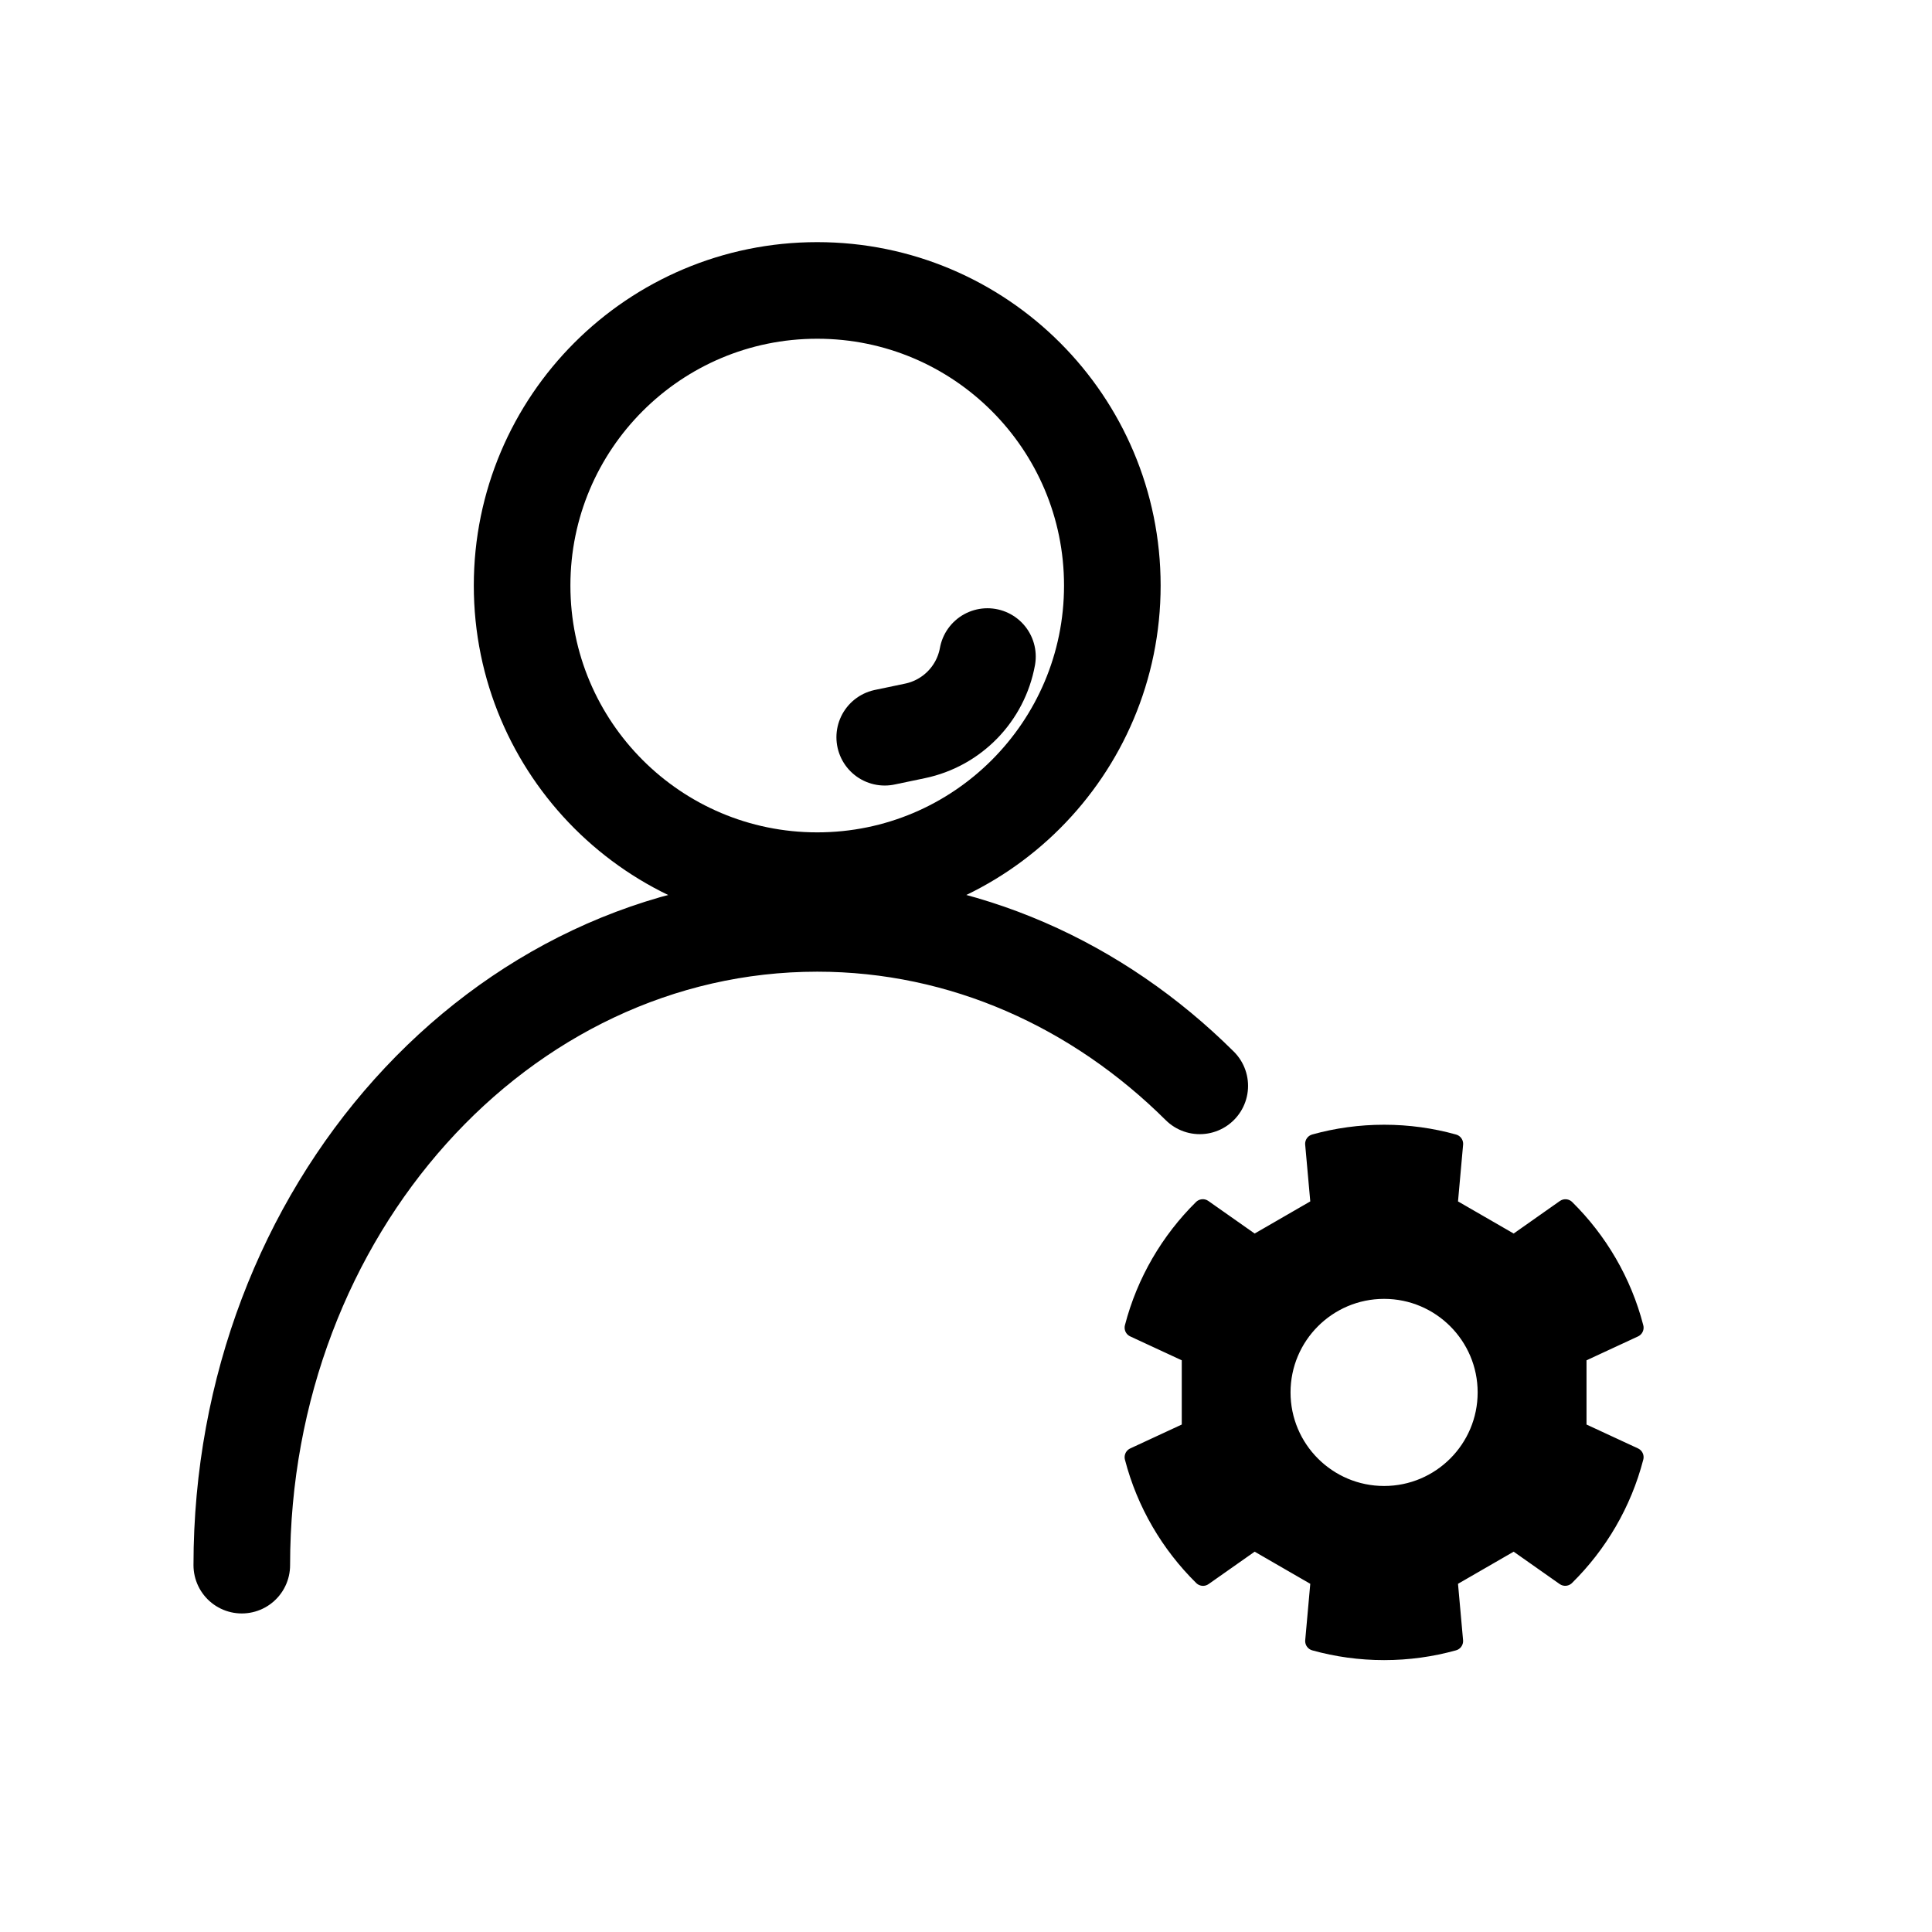
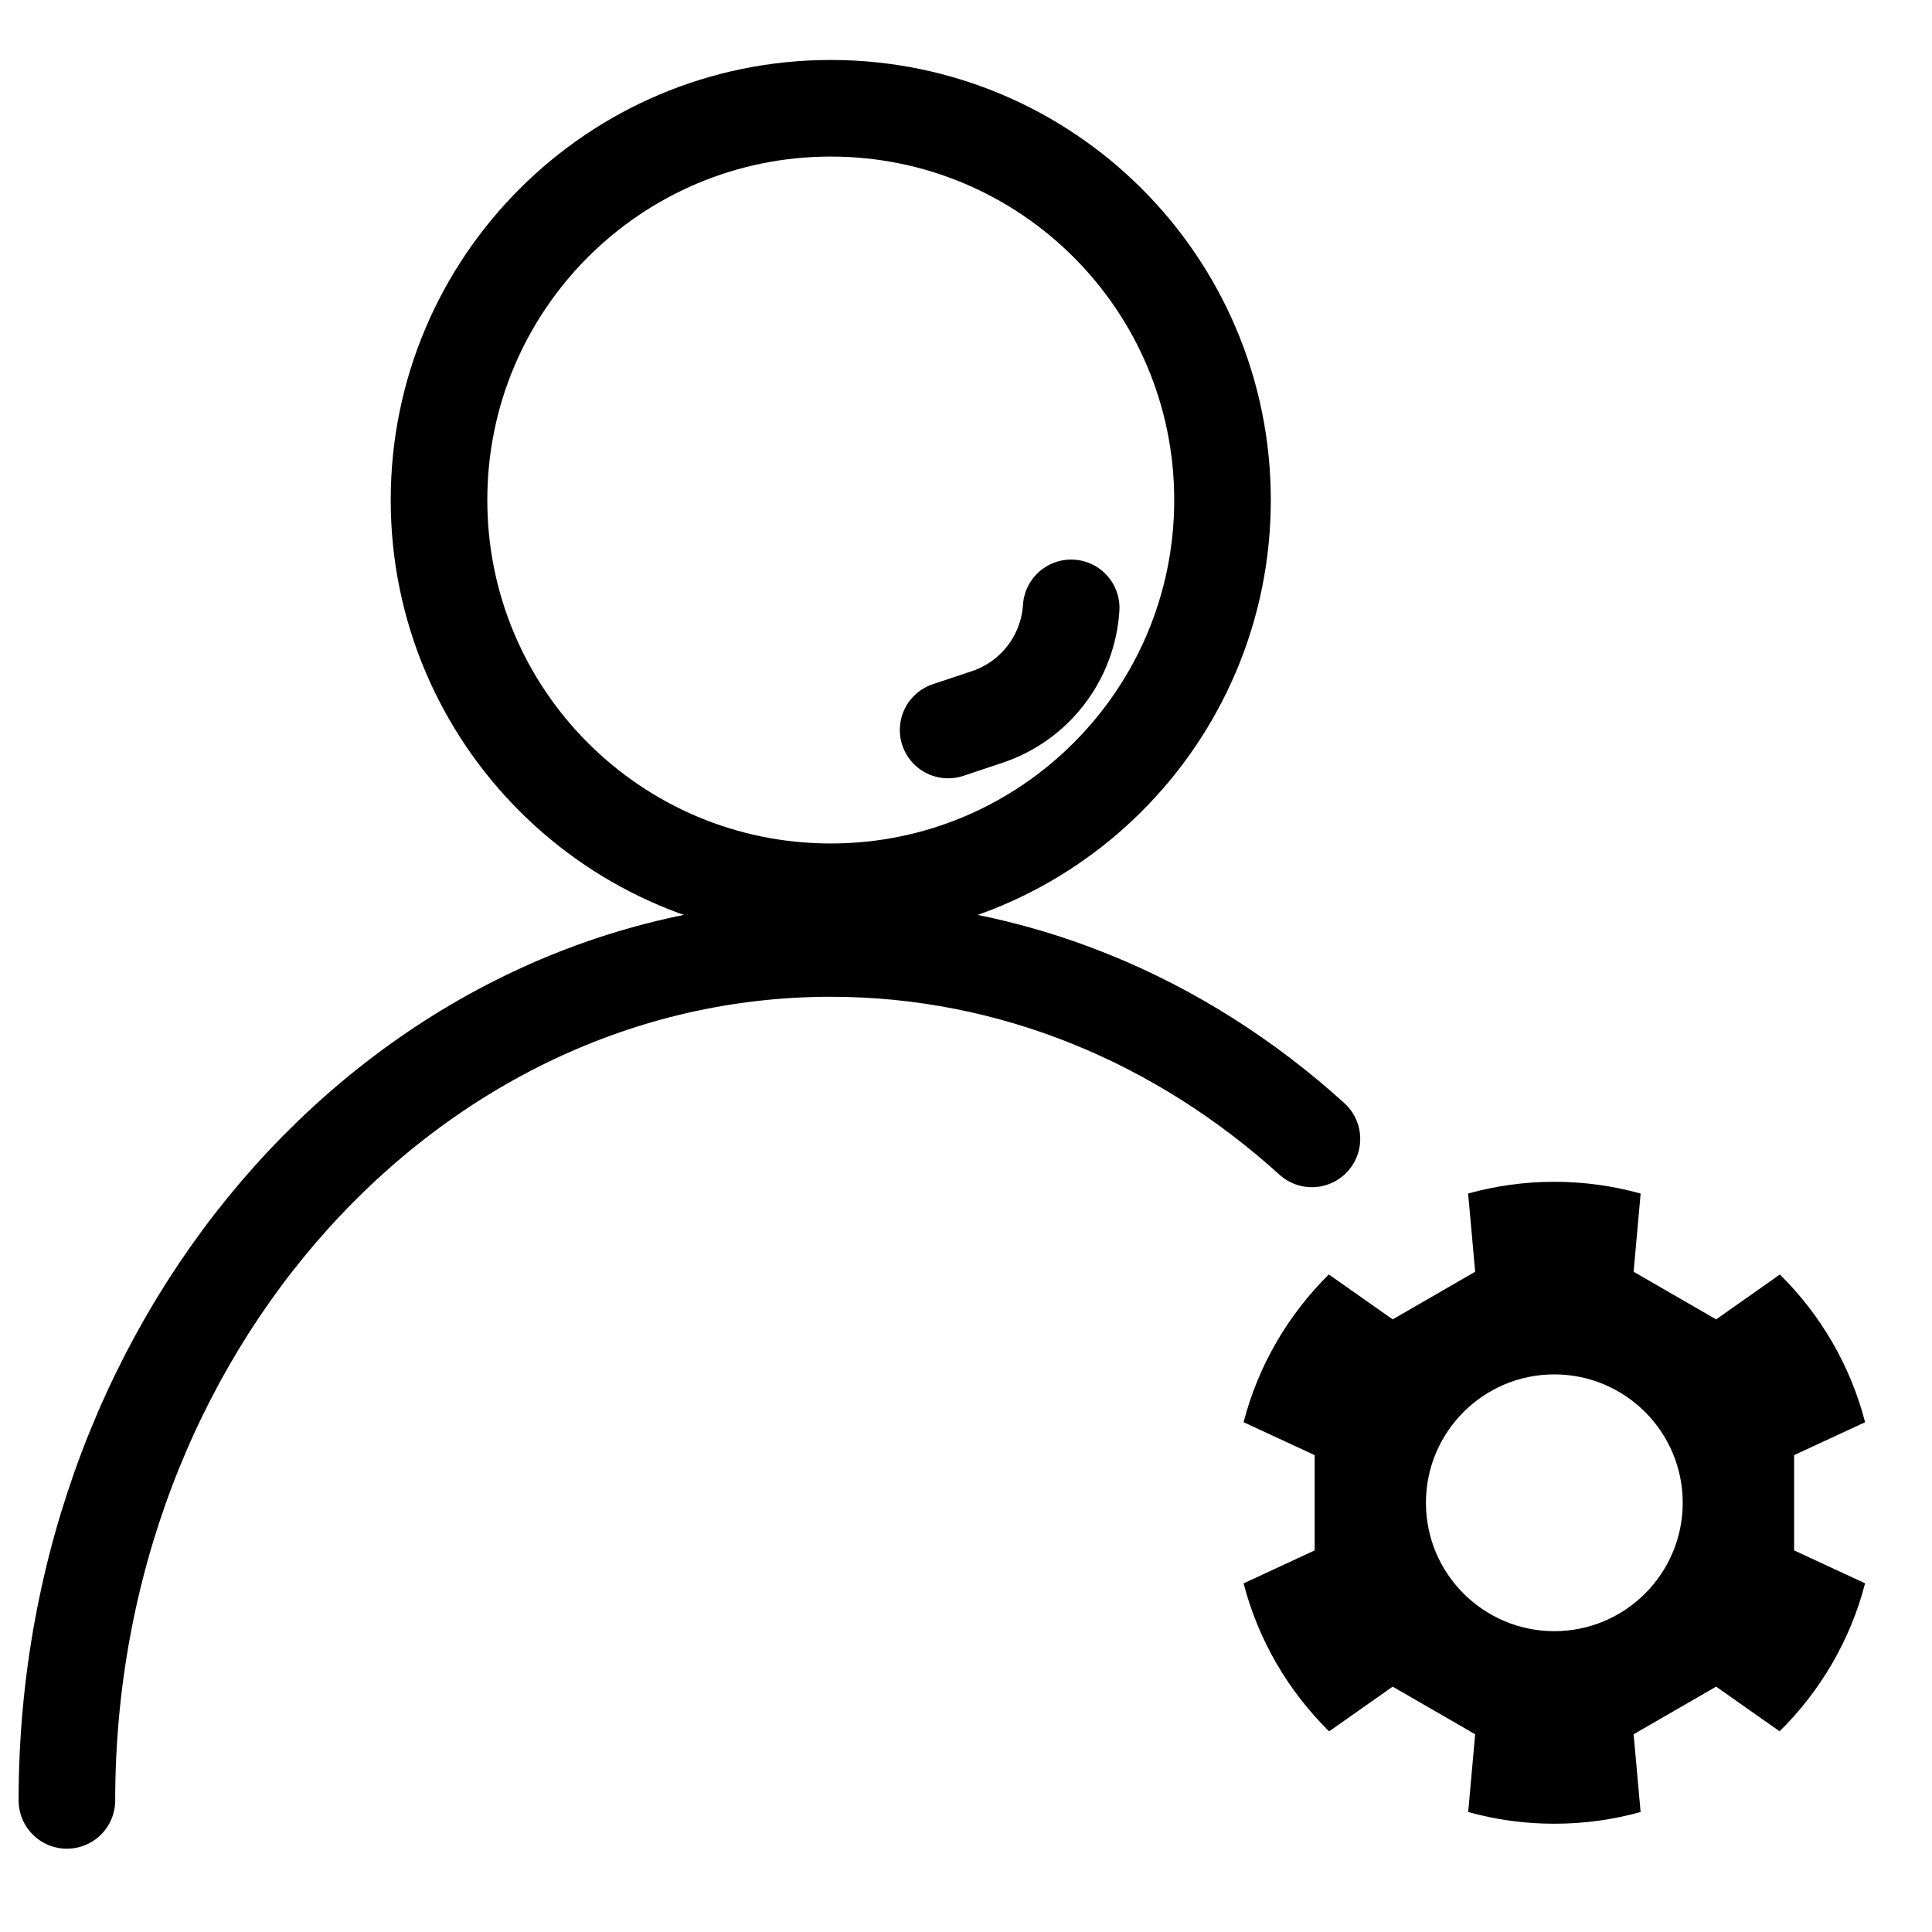
<svg xmlns="http://www.w3.org/2000/svg" width="100%" height="100%" viewBox="0 0 100 100" version="1.1" xml:space="preserve" style="fill-rule:evenodd;clip-rule:evenodd;stroke-linecap:round;stroke-linejoin:round;stroke-miterlimit:1.5;">
  <g>
-     <g>
-       <path d="M12.515,81.012c0,-18.333 13.346,-33.218 29.784,-33.218c7.598,0 14.535,3.18 19.8,8.41" style="fill:none;stroke:#000;stroke-width:5px;" />
-       <circle cx="42.299" cy="30.308" r="15.275" style="fill:none;stroke:#000;stroke-width:5px;" />
-       <path d="M45.793,38.159c0,0 0.704,-0.147 1.568,-0.328c1.916,-0.4 3.398,-1.922 3.749,-3.847l0,-0.001" style="fill:none;stroke:#000;stroke-width:5px;" />
-     </g>
-     <path d="M68.054,59.203c1.142,-0.318 2.345,-0.487 3.587,-0.487c1.244,0 2.448,0.17 3.591,0.489l-0.292,3.253l3.433,1.982l2.653,-1.867c1.688,1.667 2.934,3.78 3.546,6.147l-2.954,1.37l0,3.963l2.954,1.37c-0.614,2.372 -1.864,4.489 -3.557,6.158l-2.642,-1.859l-3.433,1.982l0.29,3.235c-1.142,0.318 -2.346,0.488 -3.589,0.488c-1.242,0 -2.444,-0.169 -3.585,-0.487l0.29,-3.236l-3.432,-1.982l-2.645,1.861c-1.694,-1.669 -2.944,-3.786 -3.559,-6.158l2.958,-1.372l0,-3.963l-2.958,-1.372c0.613,-2.367 1.86,-4.48 3.547,-6.147l2.657,1.869l3.432,-1.982l-0.292,-3.255Zm3.587,7.526c2.948,0 5.342,2.394 5.342,5.342c0,2.949 -2.394,5.343 -5.342,5.343c-2.949,0 -5.343,-2.394 -5.343,-5.343c0,-2.948 2.394,-5.342 5.343,-5.342Z" style="stroke:#000;stroke-width:1px;stroke-linecap:butt;stroke-miterlimit:1.414;" />
+     <path d="M3.463,93.188c0,-24.336 17.716,-44.095 39.537,-44.095c9.436,0 18.104,3.695 24.904,9.856" style="fill:none;stroke:#000;stroke-width:5px;" />
+     <circle cx="43" cy="25.881" r="20.277" style="fill:none;stroke:#000;stroke-width:5px;" />
+     <path d="M49.075,37.785c0,0 0.905,-0.302 2.017,-0.673c2.465,-0.822 4.185,-3.055 4.352,-5.647c0,-0.001 0,-0.002 0,-0.002" style="fill:none;stroke:#000;stroke-width:5px;" />
+     <path d="M75.99,61.776c1.421,-0.395 2.917,-0.606 4.462,-0.606c1.548,0 3.045,0.212 4.467,0.609l-0.363,4.046l4.27,2.466l3.3,-2.323c2.1,2.074 3.65,4.702 4.411,7.646l-3.674,1.704l0,4.93l3.674,1.704c-0.764,2.951 -2.319,5.584 -4.425,7.66l-3.286,-2.312l-4.27,2.465l0.361,4.024c-1.421,0.396 -2.919,0.607 -4.465,0.607c-1.545,0 -3.04,-0.21 -4.459,-0.606l0.361,-4.025l-4.269,-2.465l-3.29,2.314c-2.108,-2.076 -3.662,-4.709 -4.427,-7.659l3.679,-1.707l0,-4.93l-3.679,-1.706c0.762,-2.944 2.313,-5.573 4.412,-7.646l3.305,2.325l4.269,-2.466l-0.364,-4.049Zm4.462,9.362c3.667,0 6.645,2.978 6.645,6.645c0,3.668 -2.978,6.646 -6.645,6.646c-3.668,0 -6.646,-2.978 -6.646,-6.646c0,-3.667 2.978,-6.645 6.646,-6.645Z" />
  </g>
</svg>
